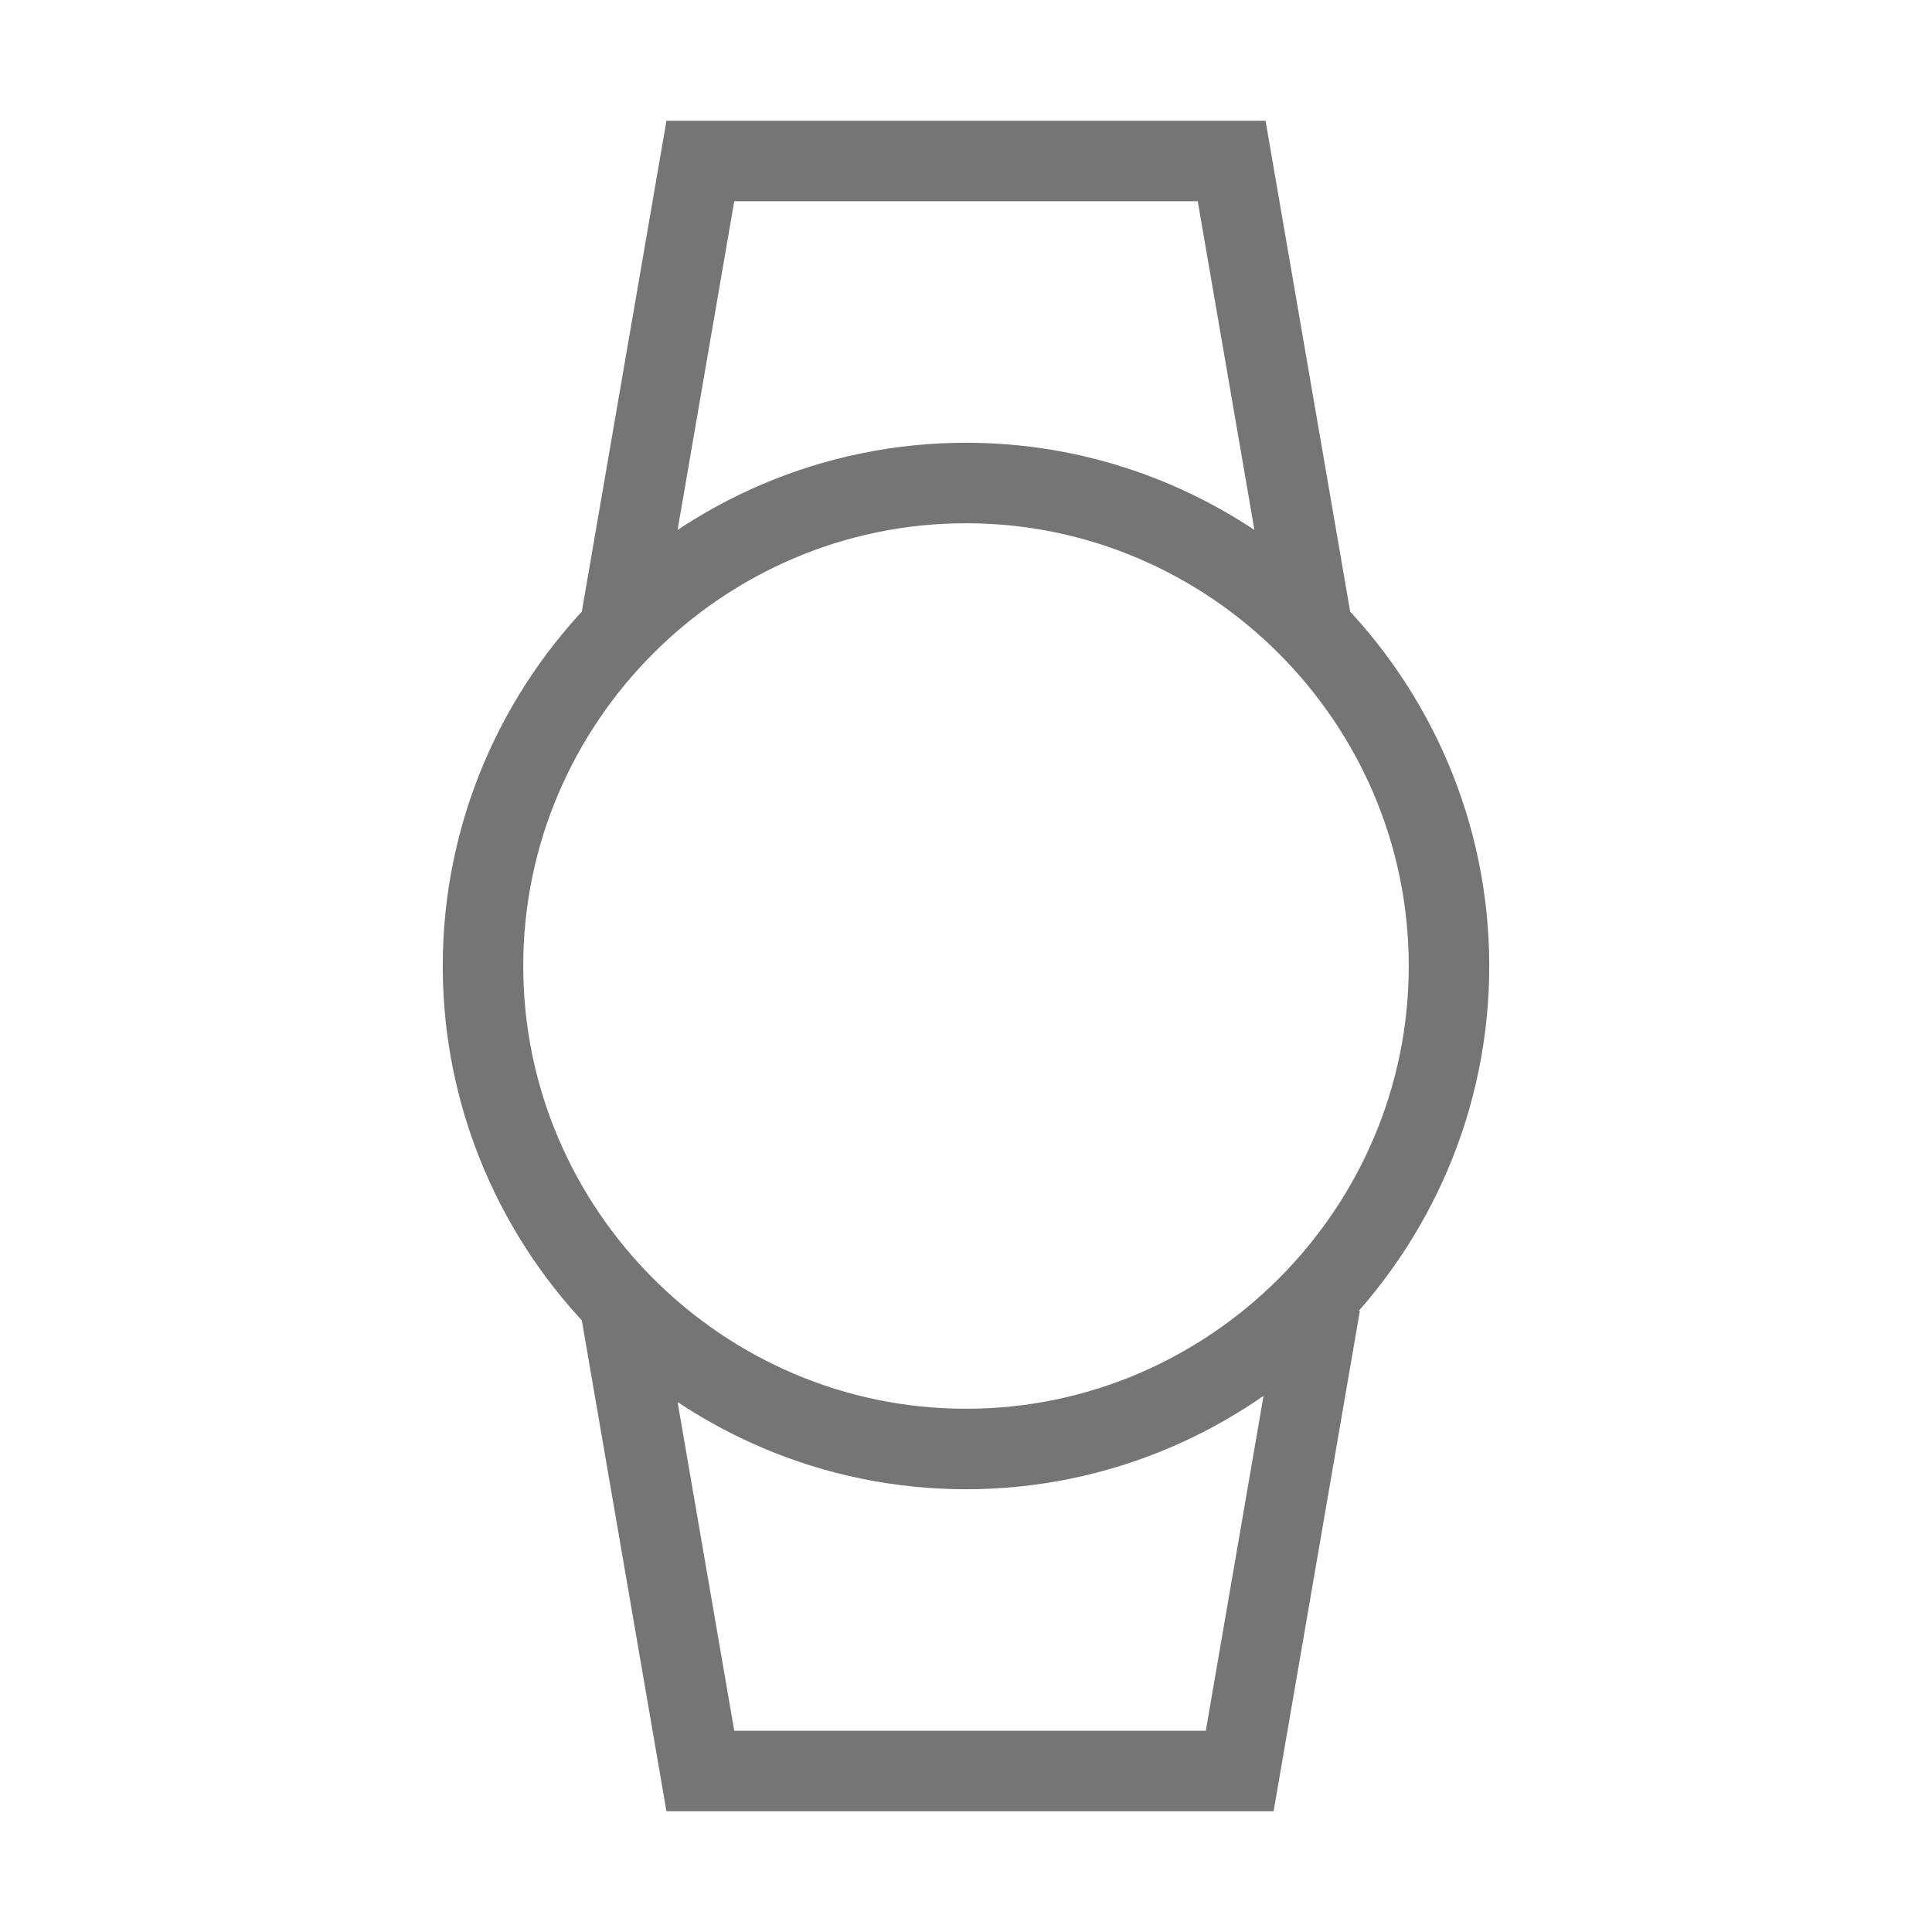
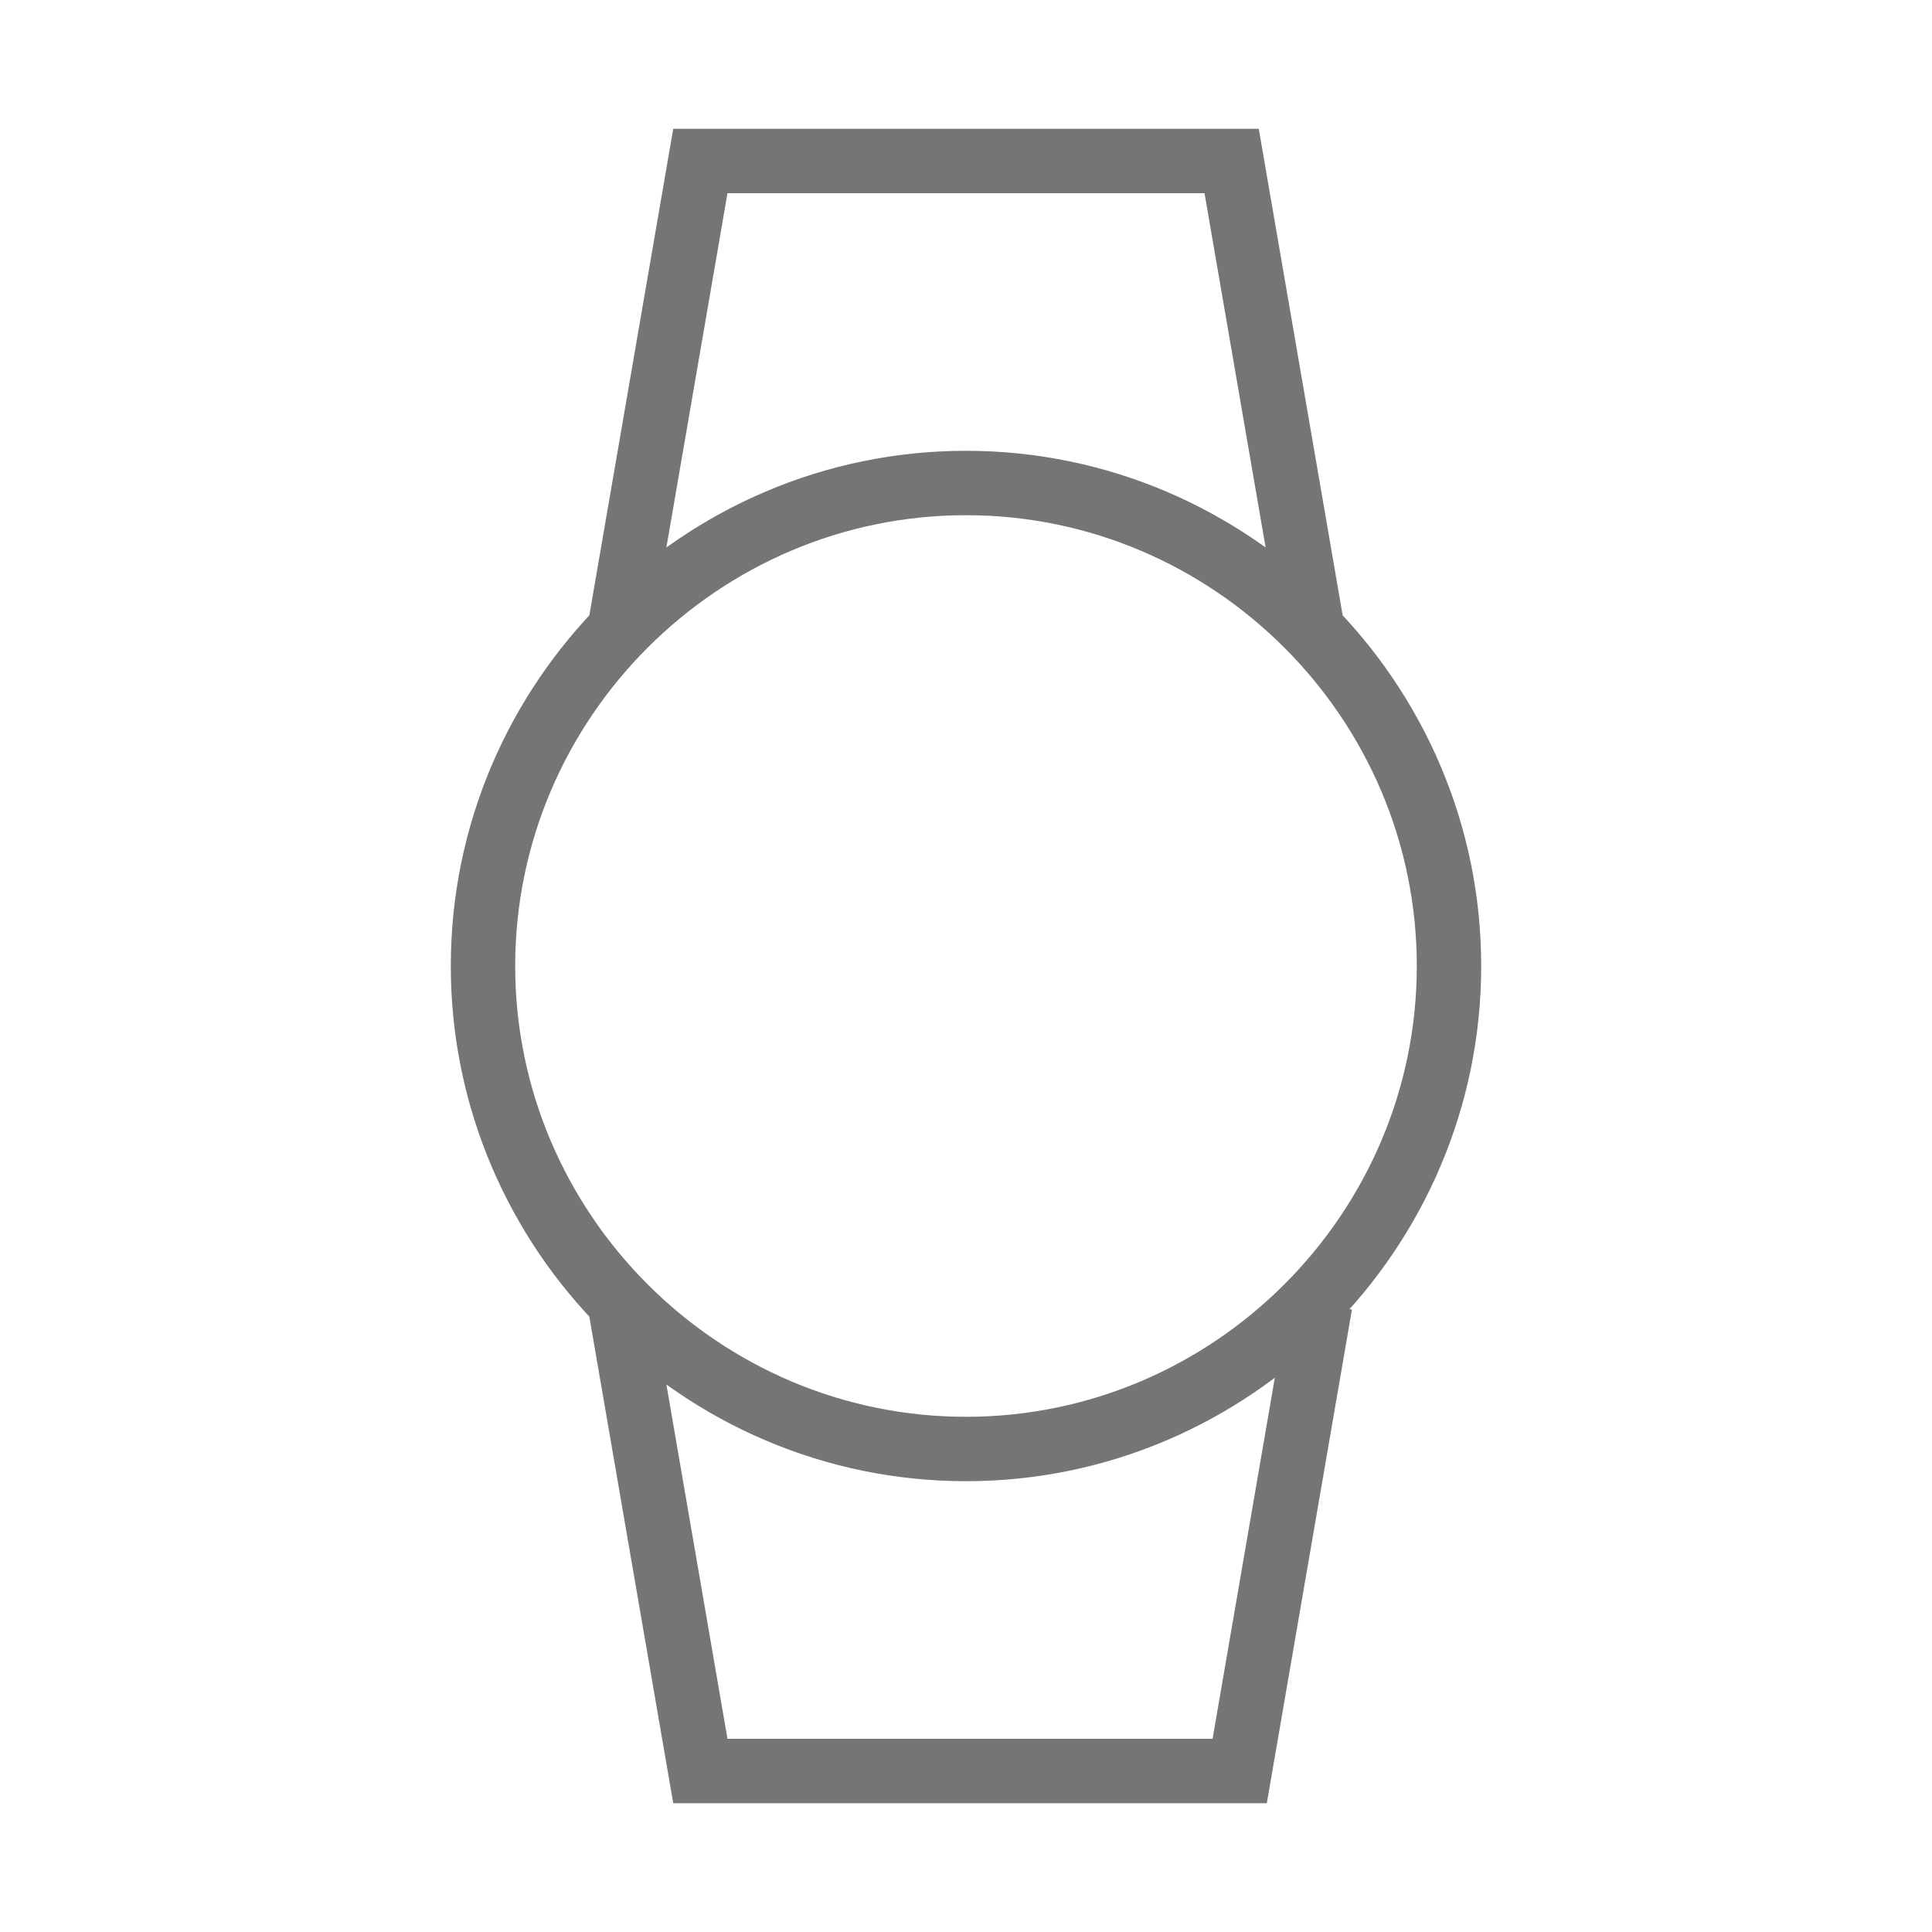
<svg xmlns="http://www.w3.org/2000/svg" version="1.1" id="Ebene_1" x="0px" y="0px" viewBox="0 0 24 24" style="enable-background:new 0 0 24 24;" xml:space="preserve">
  <style type="text/css">
- 	.st0{fill:none;stroke:#757575;stroke-miterlimit:10;}
+ 	.st0{fill:none;stroke:#757575;stroke-width:0.8;stroke-miterlimit:10;}
</style>
  <path class="st0" d="M7.7,16.2l1,5.8h6.7l1-5.8 M16.3,7.8l-1-5.8H8.7l-1,5.8 M18,12c0,3.3-2.7,6-6,6s-6-2.7-6-6s2.7-6,6-6  S18,8.7,18,12z" />
</svg>
